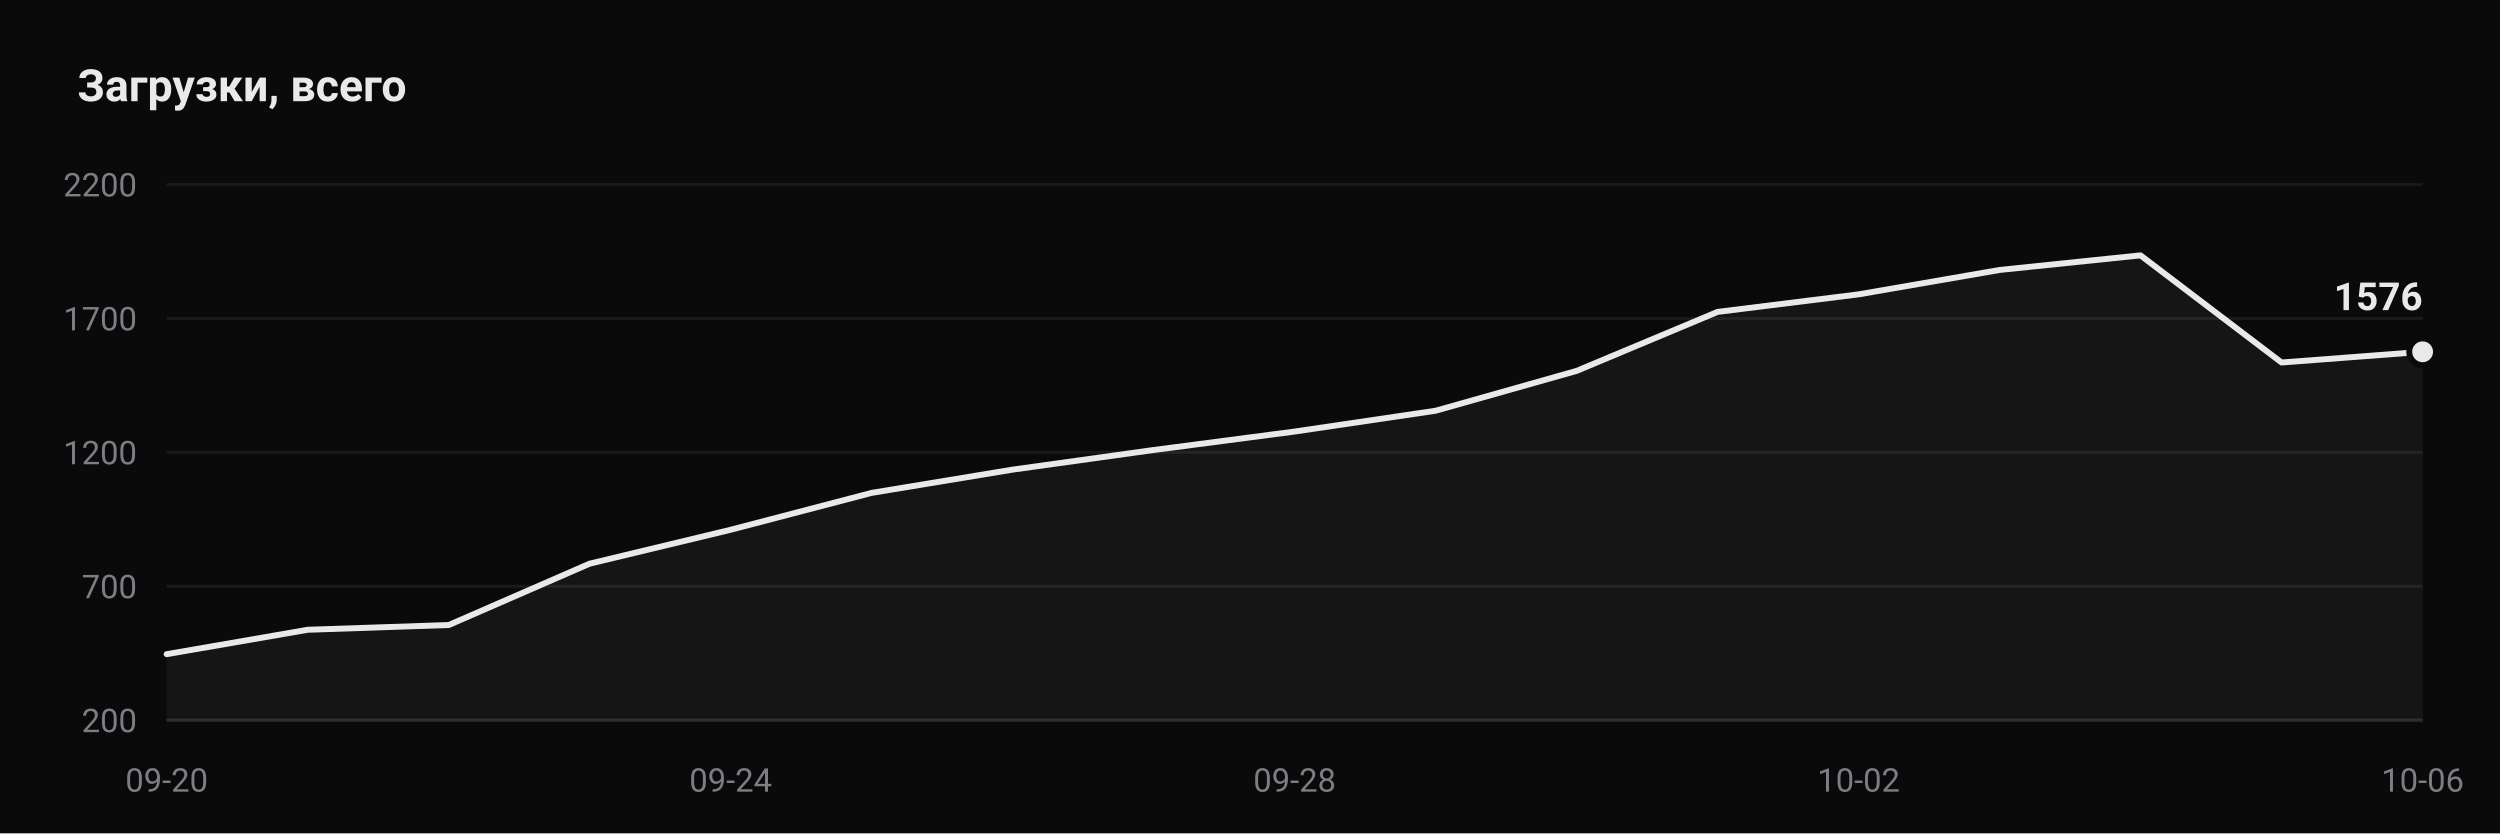
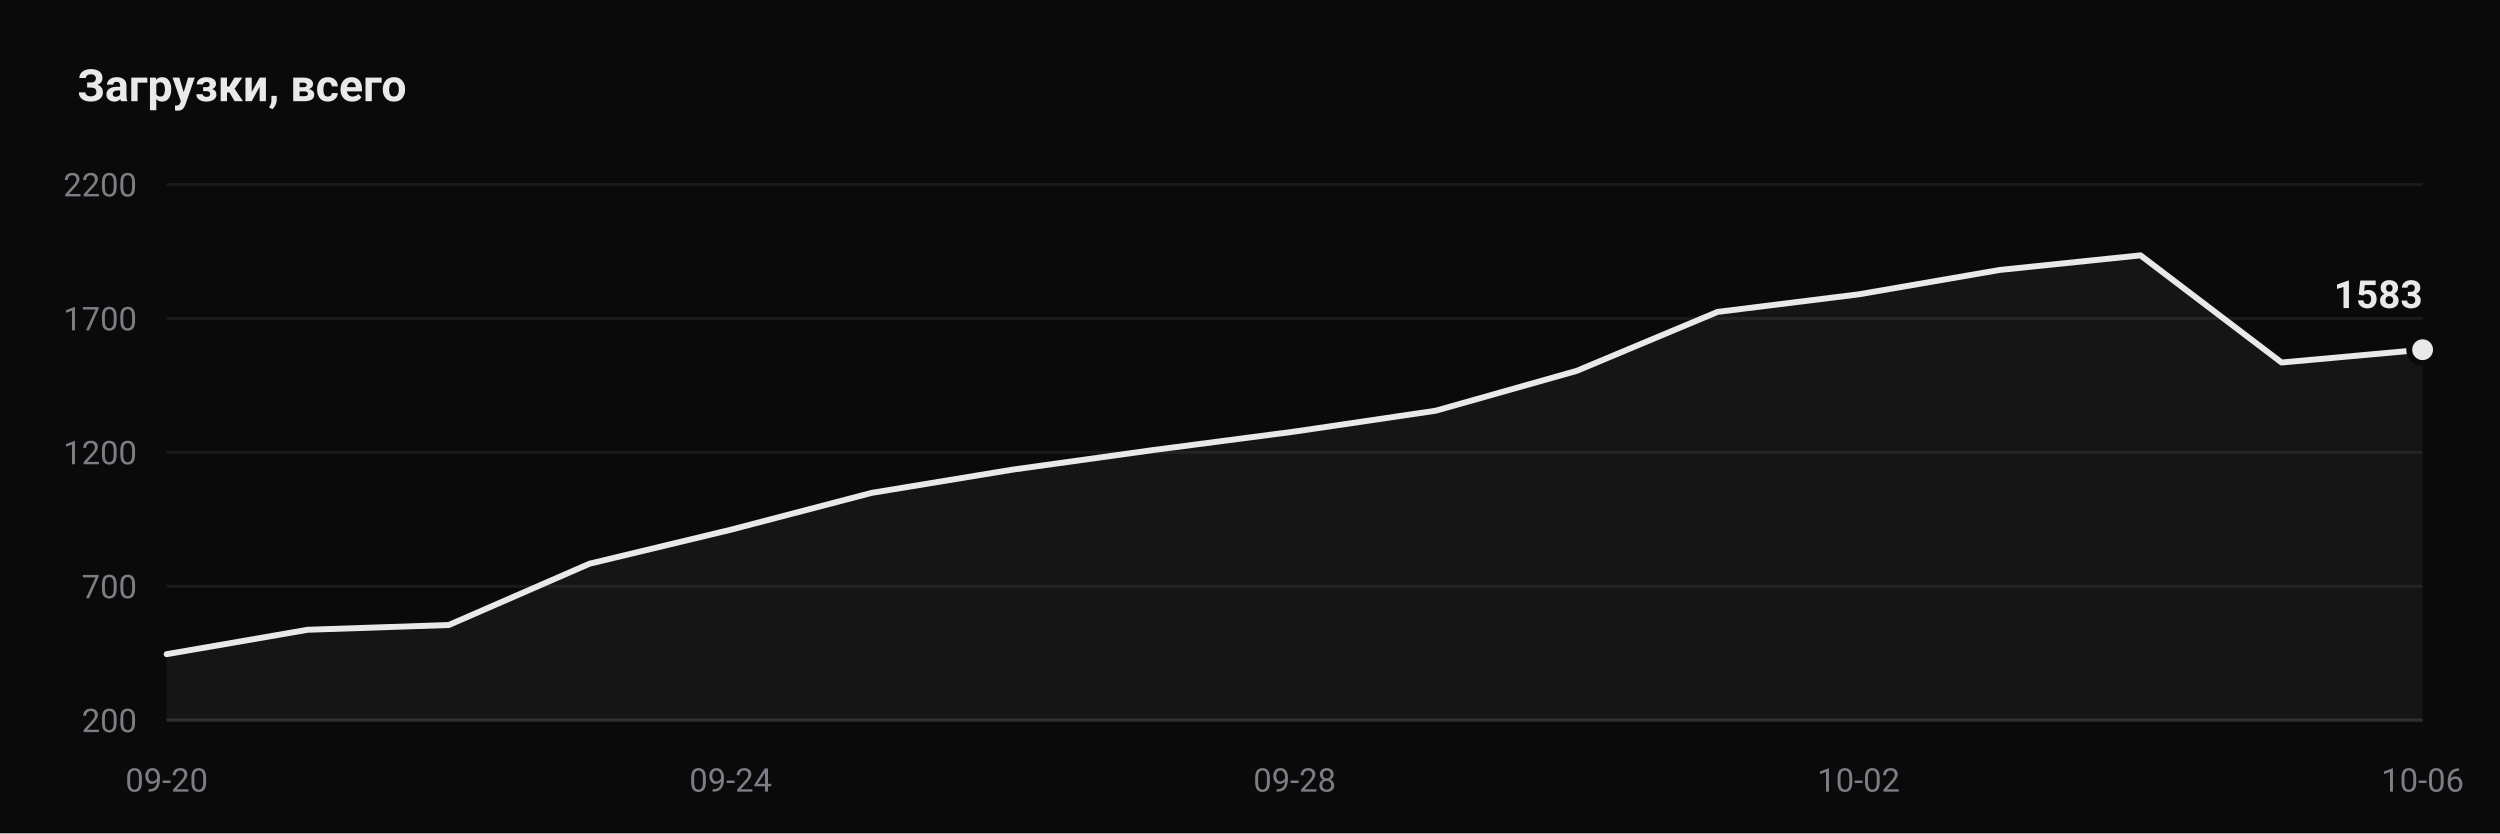
- <svg xmlns="http://www.w3.org/2000/svg" viewBox="0 0 840 280" width="840" height="280" role="img" aria-label="Downloads: 1576">
+ <svg xmlns="http://www.w3.org/2000/svg" viewBox="0 0 840 280" width="840" height="280" role="img" aria-label="Downloads: 1583">
  <rect width="840" height="280" fill="#0a0a0a" />
  <text x="26" y="34" font-family="ui-sans-serif, -apple-system, Segoe UI, Roboto, Helvetica, Arial, sans-serif" font-size="15" font-weight="600" fill="#e9e9ea">Загрузки, всего</text>
  <line x1="56" y1="242.0" x2="814" y2="242.0" stroke="#1a1a1c" stroke-width="1" />
  <text x="46" y="246.0" text-anchor="end" font-family="ui-sans-serif, -apple-system, Segoe UI, Roboto, Helvetica, Arial, sans-serif" font-size="11" fill="#7d7d85">200</text>
  <line x1="56" y1="197.0" x2="814" y2="197.0" stroke="#1a1a1c" stroke-width="1" />
  <text x="46" y="201.0" text-anchor="end" font-family="ui-sans-serif, -apple-system, Segoe UI, Roboto, Helvetica, Arial, sans-serif" font-size="11" fill="#7d7d85">700</text>
  <line x1="56" y1="152.0" x2="814" y2="152.0" stroke="#1a1a1c" stroke-width="1" />
  <text x="46" y="156.0" text-anchor="end" font-family="ui-sans-serif, -apple-system, Segoe UI, Roboto, Helvetica, Arial, sans-serif" font-size="11" fill="#7d7d85">1200</text>
  <line x1="56" y1="107.0" x2="814" y2="107.0" stroke="#1a1a1c" stroke-width="1" />
  <text x="46" y="111.0" text-anchor="end" font-family="ui-sans-serif, -apple-system, Segoe UI, Roboto, Helvetica, Arial, sans-serif" font-size="11" fill="#7d7d85">1700</text>
  <line x1="56" y1="62.0" x2="814" y2="62.0" stroke="#1a1a1c" stroke-width="1" />
  <text x="46" y="66.0" text-anchor="end" font-family="ui-sans-serif, -apple-system, Segoe UI, Roboto, Helvetica, Arial, sans-serif" font-size="11" fill="#7d7d85">2200</text>
  <line x1="56" y1="242.0" x2="814" y2="242.0" stroke="#2a2a2d" stroke-width="1" />
-   <path d="M 56.0 242.0 L 56.0 219.8 L 103.4 211.6 L 150.8 210.0 L 198.1 189.4 L 245.5 178.0 L 292.9 165.6 L 340.2 157.8 L 387.6 151.2 L 435.0 145.0 L 482.4 138.0 L 529.8 124.6 L 577.1 104.8 L 624.5 98.9 L 671.9 90.7 L 719.2 85.8 L 766.6 121.8 L 814.0 118.2 L 814.0 242.0 Z" fill="#e9e9ea" fill-opacity="0.05" />
-   <polyline points="56.0,219.8 103.4,211.6 150.8,210.0 198.1,189.4 245.5,178.0 292.9,165.6 340.2,157.8 387.6,151.2 435.0,145.0 482.4,138.0 529.8,124.6 577.1,104.8 624.5,98.9 671.9,90.7 719.2,85.8 766.6,121.8 814.0,118.2" fill="none" stroke="#e9e9ea" stroke-width="2" stroke-linejoin="round" stroke-linecap="round" />
-   <circle cx="814.0" cy="118.2" r="4.5" fill="#e9e9ea" stroke="#0a0a0a" stroke-width="2" />
-   <text x="814.0" y="104.2" text-anchor="end" font-family="ui-sans-serif, -apple-system, Segoe UI, Roboto, Helvetica, Arial, sans-serif" font-size="13" font-weight="600" fill="#e9e9ea">1576</text>
+   <path d="M 56.0 242.0 L 56.0 219.8 L 103.4 211.6 L 150.8 210.0 L 198.1 189.4 L 245.5 178.0 L 292.9 165.6 L 340.2 157.8 L 387.6 151.2 L 435.0 145.0 L 482.4 138.0 L 529.8 124.6 L 577.1 104.8 L 624.5 98.9 L 671.9 90.7 L 719.2 85.8 L 766.6 121.8 L 814.0 117.5 L 814.0 242.0 Z" fill="#e9e9ea" fill-opacity="0.05" />
+   <polyline points="56.0,219.8 103.4,211.6 150.8,210.0 198.1,189.4 245.5,178.0 292.9,165.6 340.2,157.8 387.6,151.2 435.0,145.0 482.4,138.0 529.8,124.6 577.1,104.8 624.5,98.9 671.9,90.7 719.2,85.8 766.6,121.8 814.0,117.5" fill="none" stroke="#e9e9ea" stroke-width="2" stroke-linejoin="round" stroke-linecap="round" />
+   <circle cx="814.0" cy="117.5" r="4.5" fill="#e9e9ea" stroke="#0a0a0a" stroke-width="2" />
+   <text x="814.0" y="103.5" text-anchor="end" font-family="ui-sans-serif, -apple-system, Segoe UI, Roboto, Helvetica, Arial, sans-serif" font-size="13" font-weight="600" fill="#e9e9ea">1583</text>
  <text x="56.0" y="266" text-anchor="middle" font-family="ui-sans-serif, -apple-system, Segoe UI, Roboto, Helvetica, Arial, sans-serif" font-size="11" fill="#7d7d85">09-20</text>
  <text x="245.5" y="266" text-anchor="middle" font-family="ui-sans-serif, -apple-system, Segoe UI, Roboto, Helvetica, Arial, sans-serif" font-size="11" fill="#7d7d85">09-24</text>
  <text x="435.0" y="266" text-anchor="middle" font-family="ui-sans-serif, -apple-system, Segoe UI, Roboto, Helvetica, Arial, sans-serif" font-size="11" fill="#7d7d85">09-28</text>
  <text x="624.5" y="266" text-anchor="middle" font-family="ui-sans-serif, -apple-system, Segoe UI, Roboto, Helvetica, Arial, sans-serif" font-size="11" fill="#7d7d85">10-02</text>
  <text x="814.0" y="266" text-anchor="middle" font-family="ui-sans-serif, -apple-system, Segoe UI, Roboto, Helvetica, Arial, sans-serif" font-size="11" fill="#7d7d85">10-06</text>
</svg>
